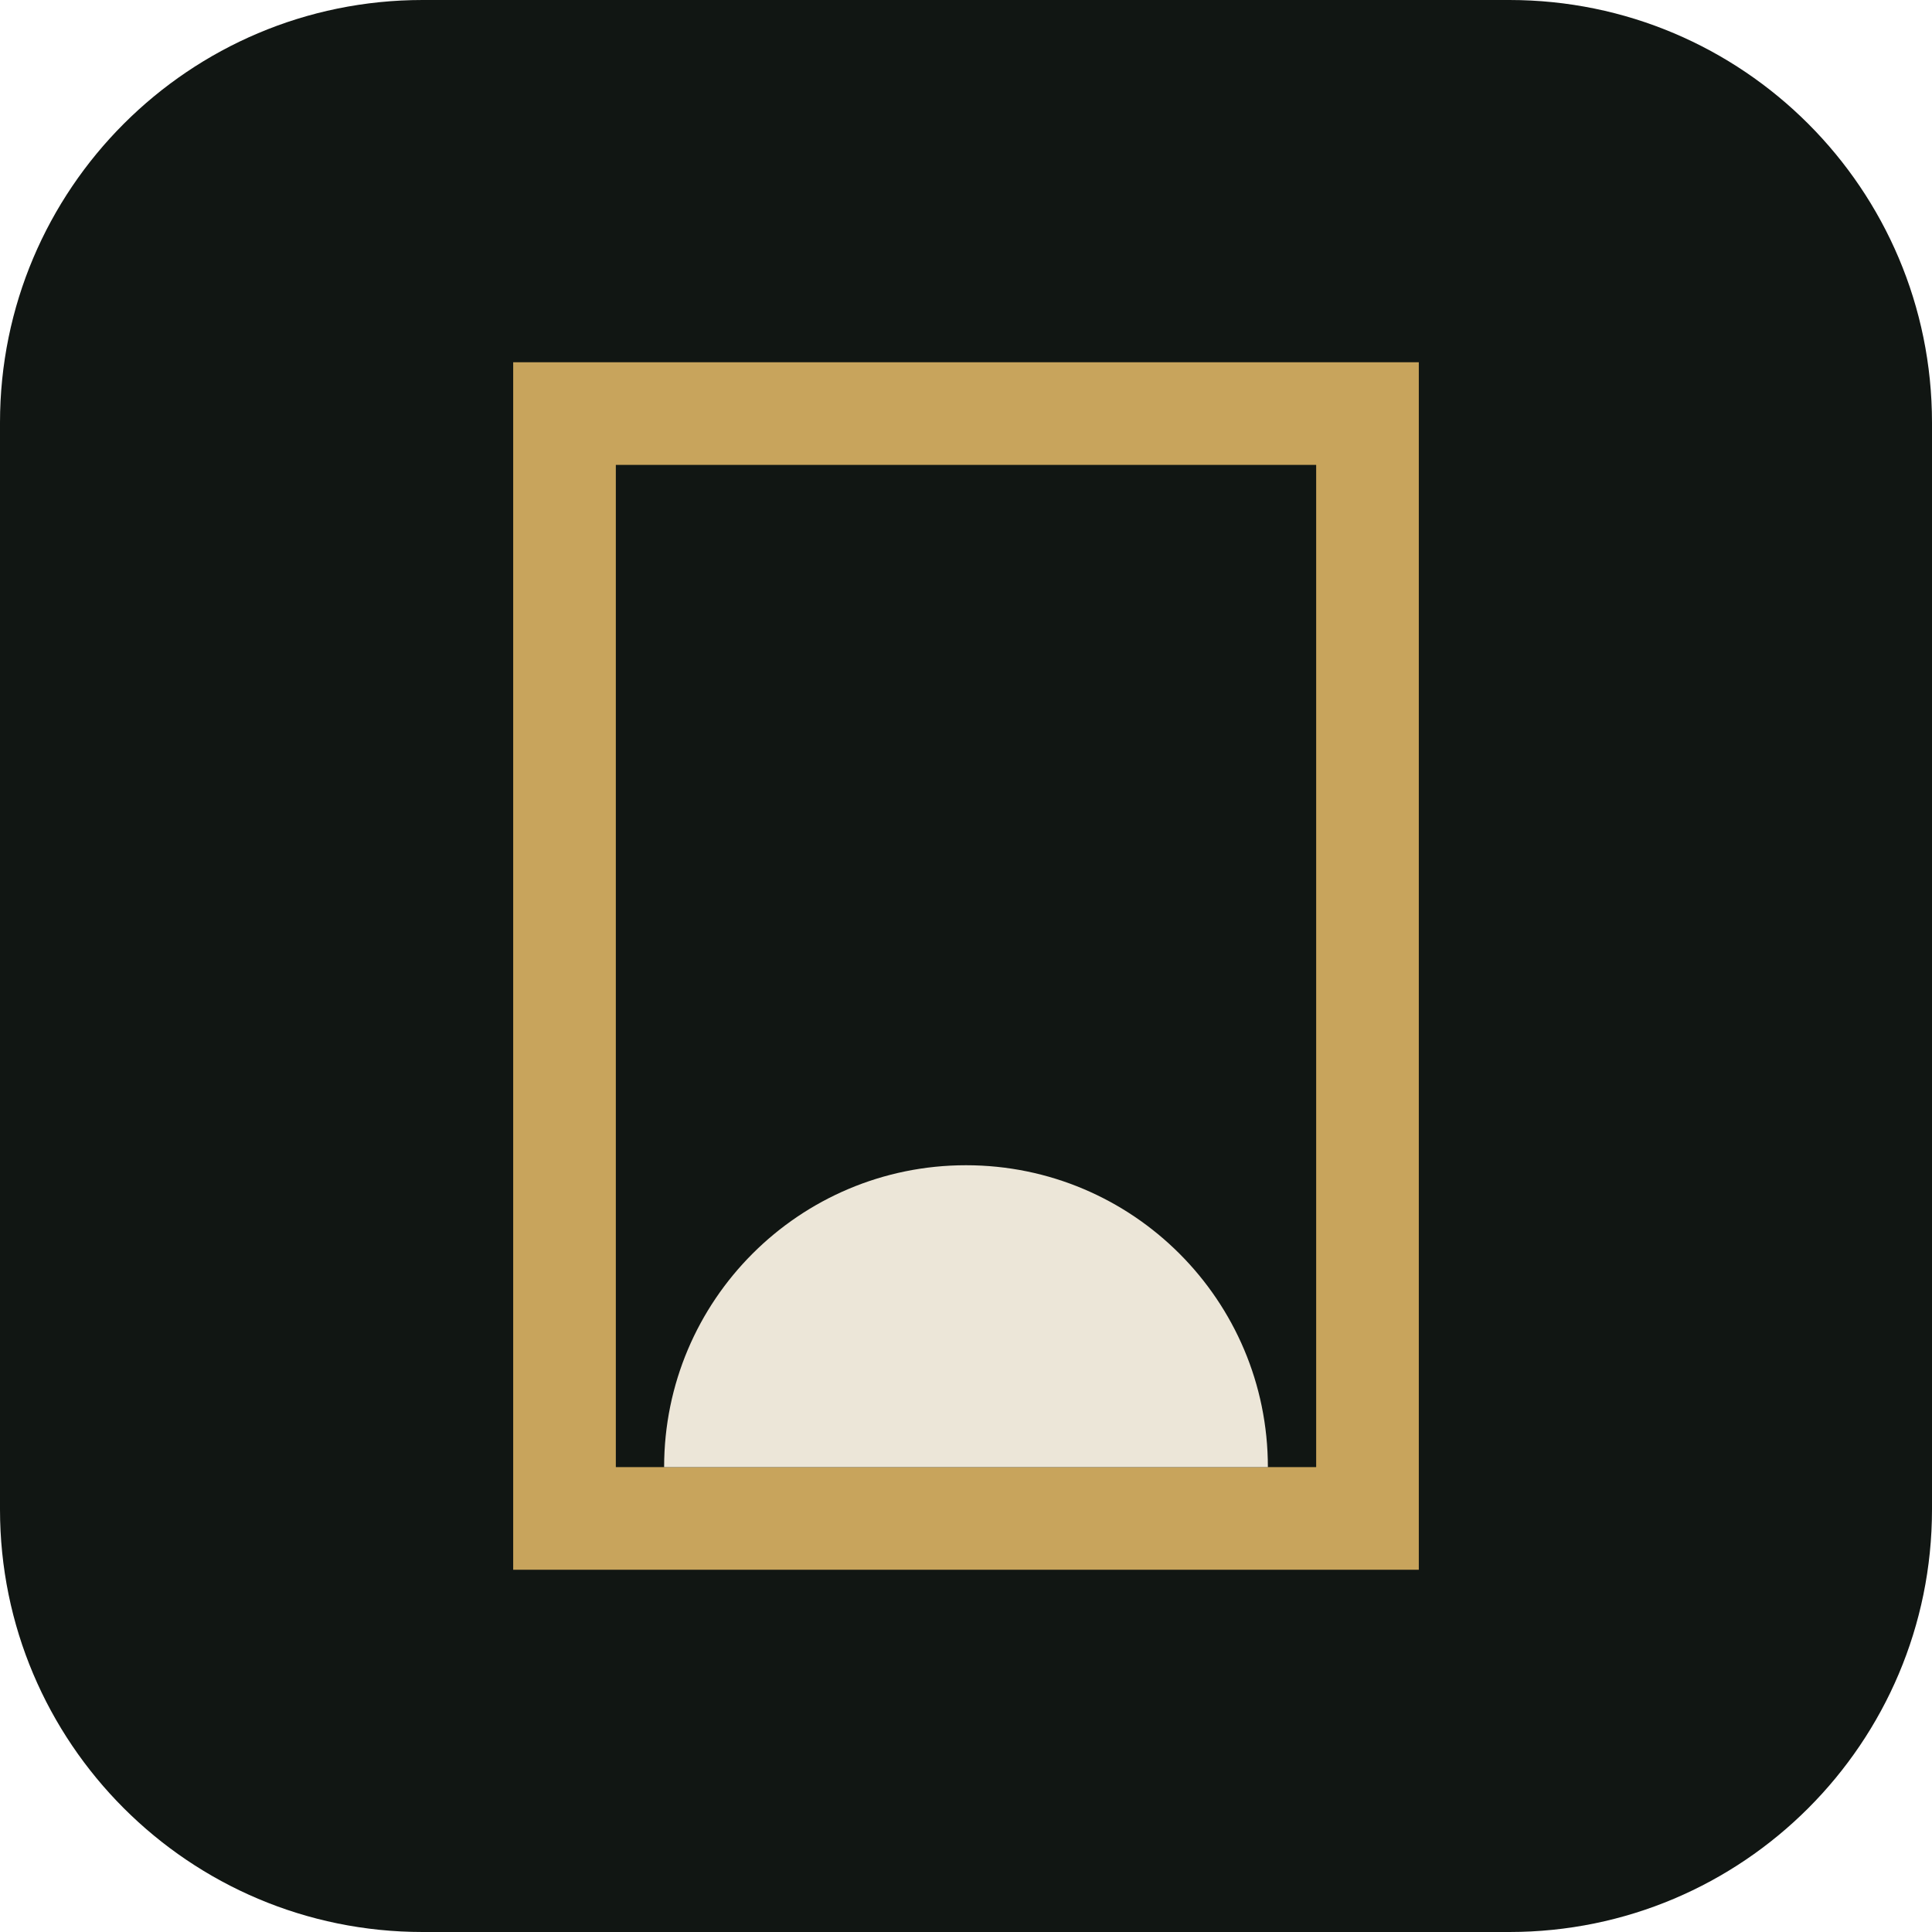
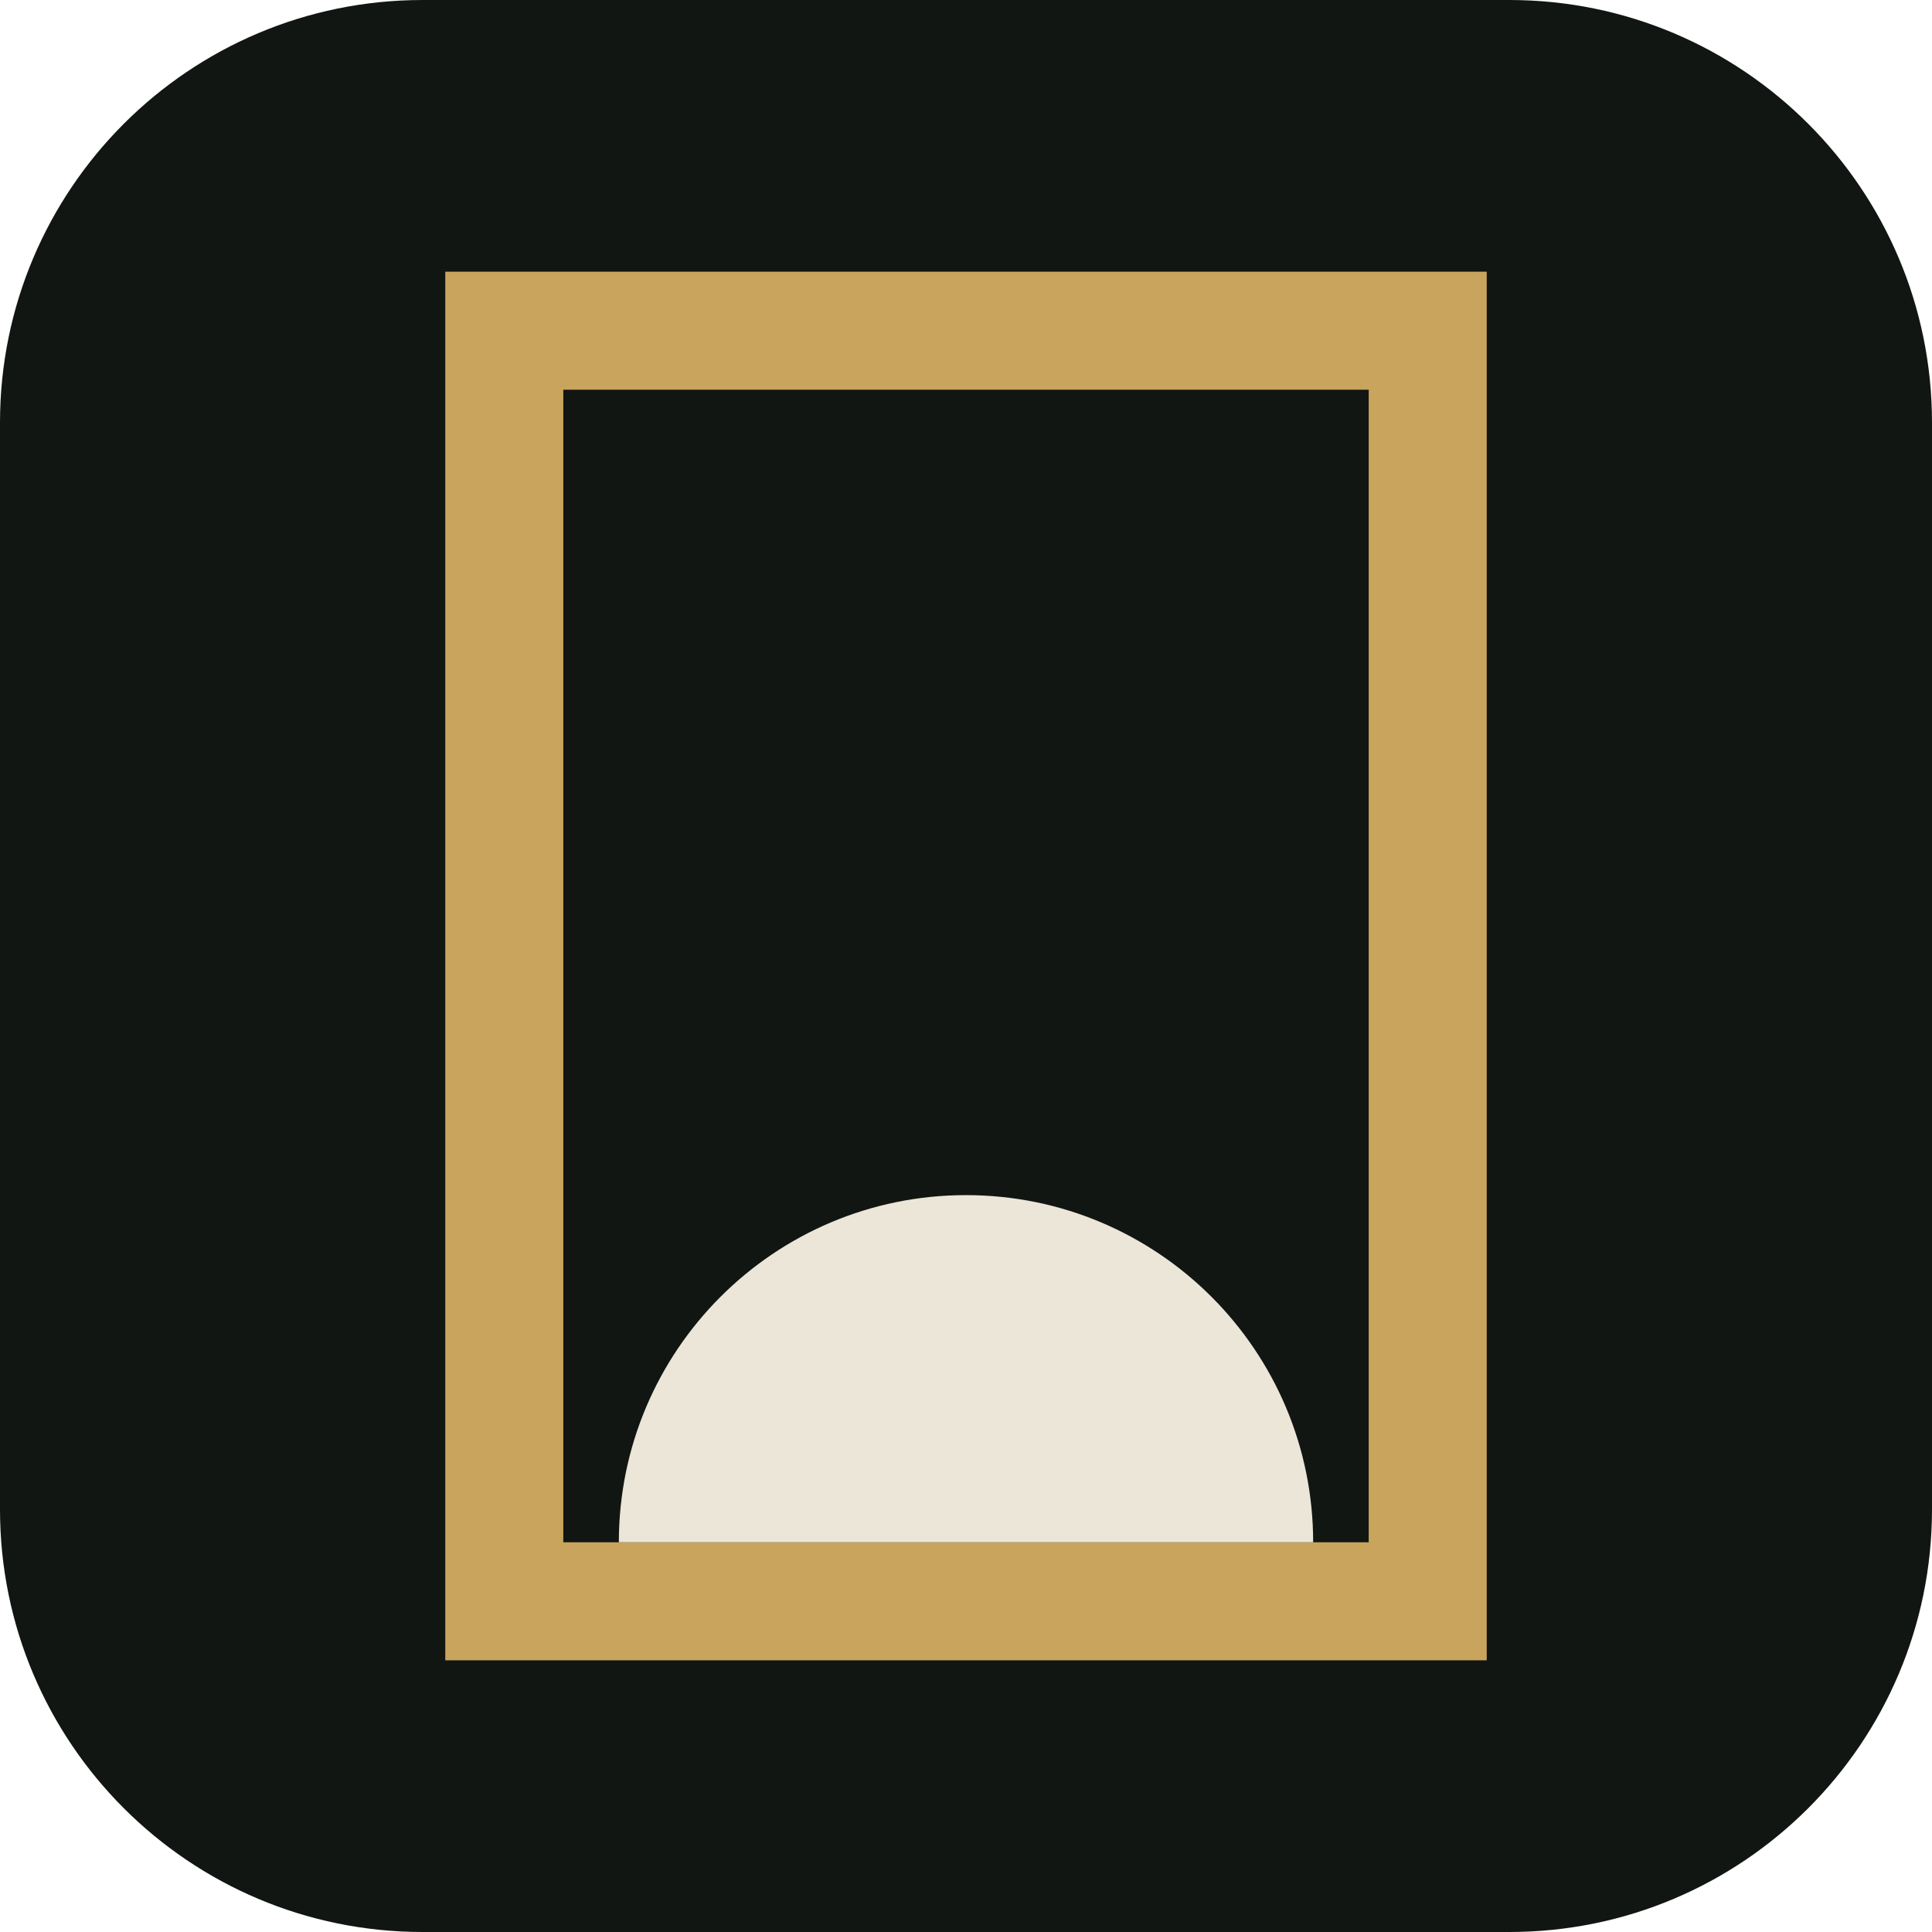
<svg xmlns="http://www.w3.org/2000/svg" viewBox="0 0 64 64" role="img" aria-label="Daybook">
  <rect width="64" height="64" rx="14" fill="#111613" />
-   <path fill="#C8A45C" fill-rule="evenodd" d="M17 12h30v40h-30zM20.4 15.4v33.2h23.2v-33.2z" />
-   <path fill="#ECE6D8" d="M22 48.6a10 10 0 0 1 20 0z" />
+   <path fill="#C8A45C" fill-rule="evenodd" d="M14.75 9h34.5v46h-34.5zM18.66 12.91v38.18h26.68v-38.18z" />
+   <path fill="#ECE6D8" d="M20.5 51.09a11.5 11.5 0 0 1 23 0z" />
</svg>
